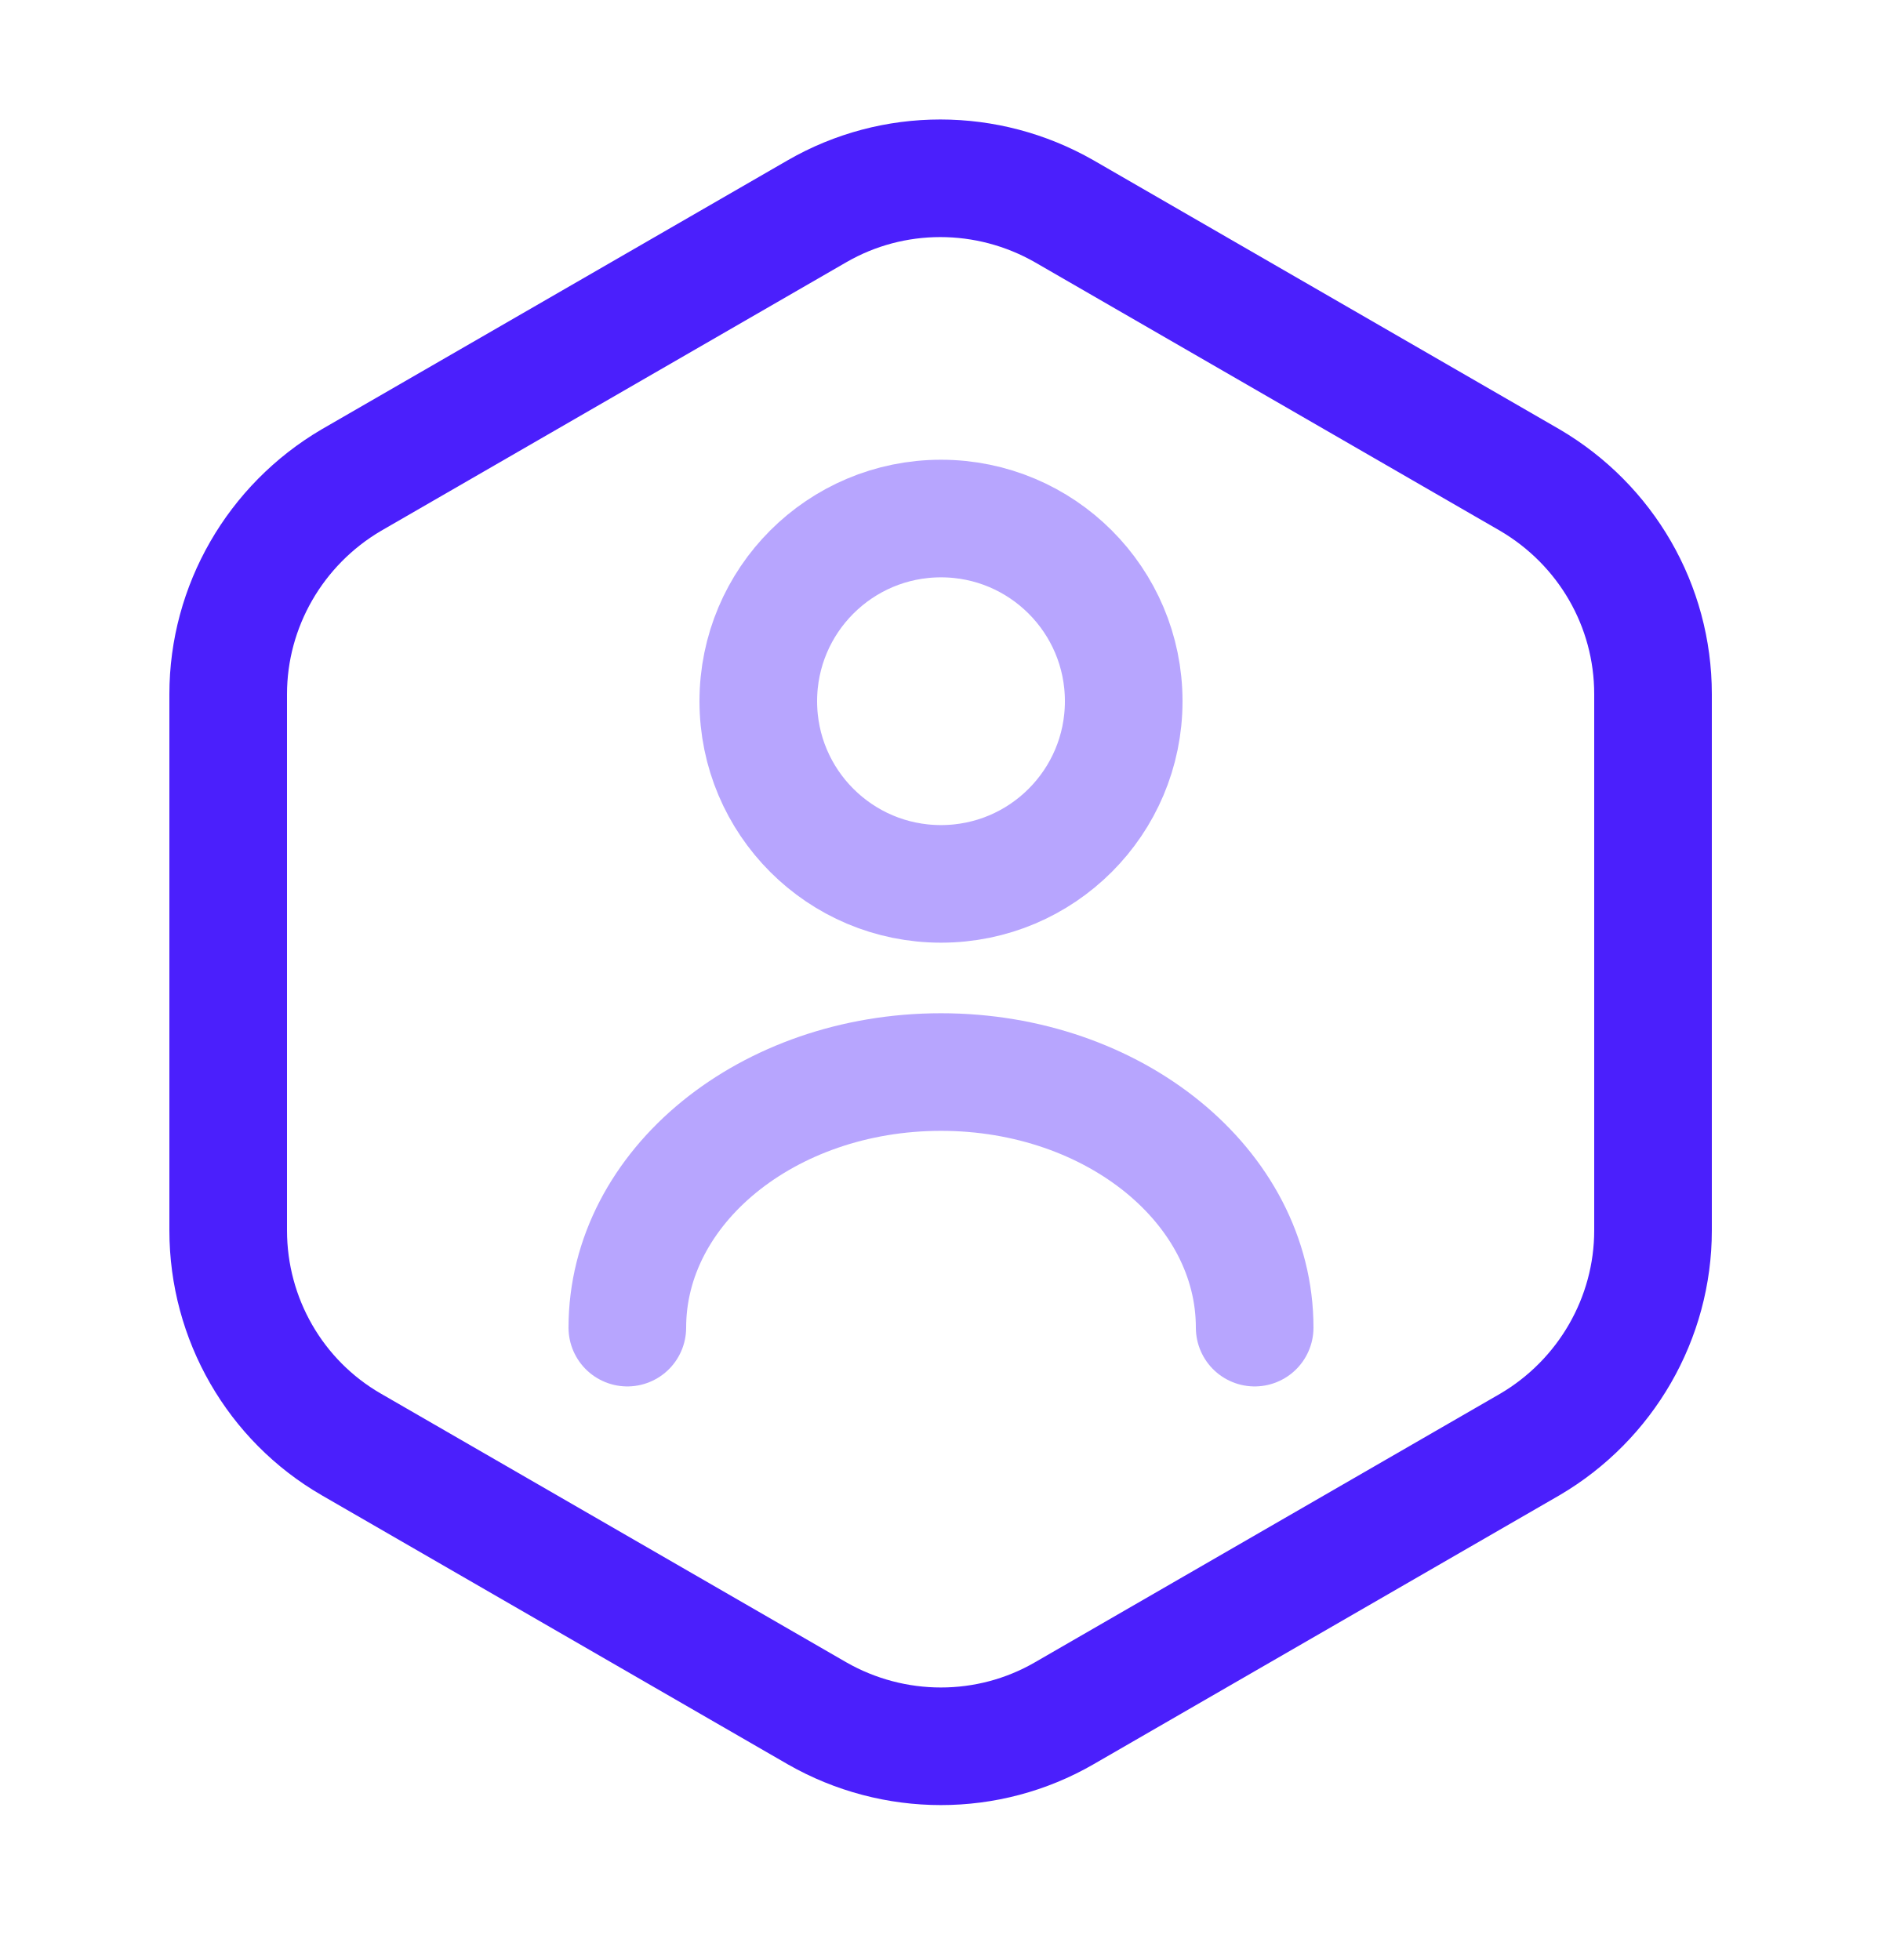
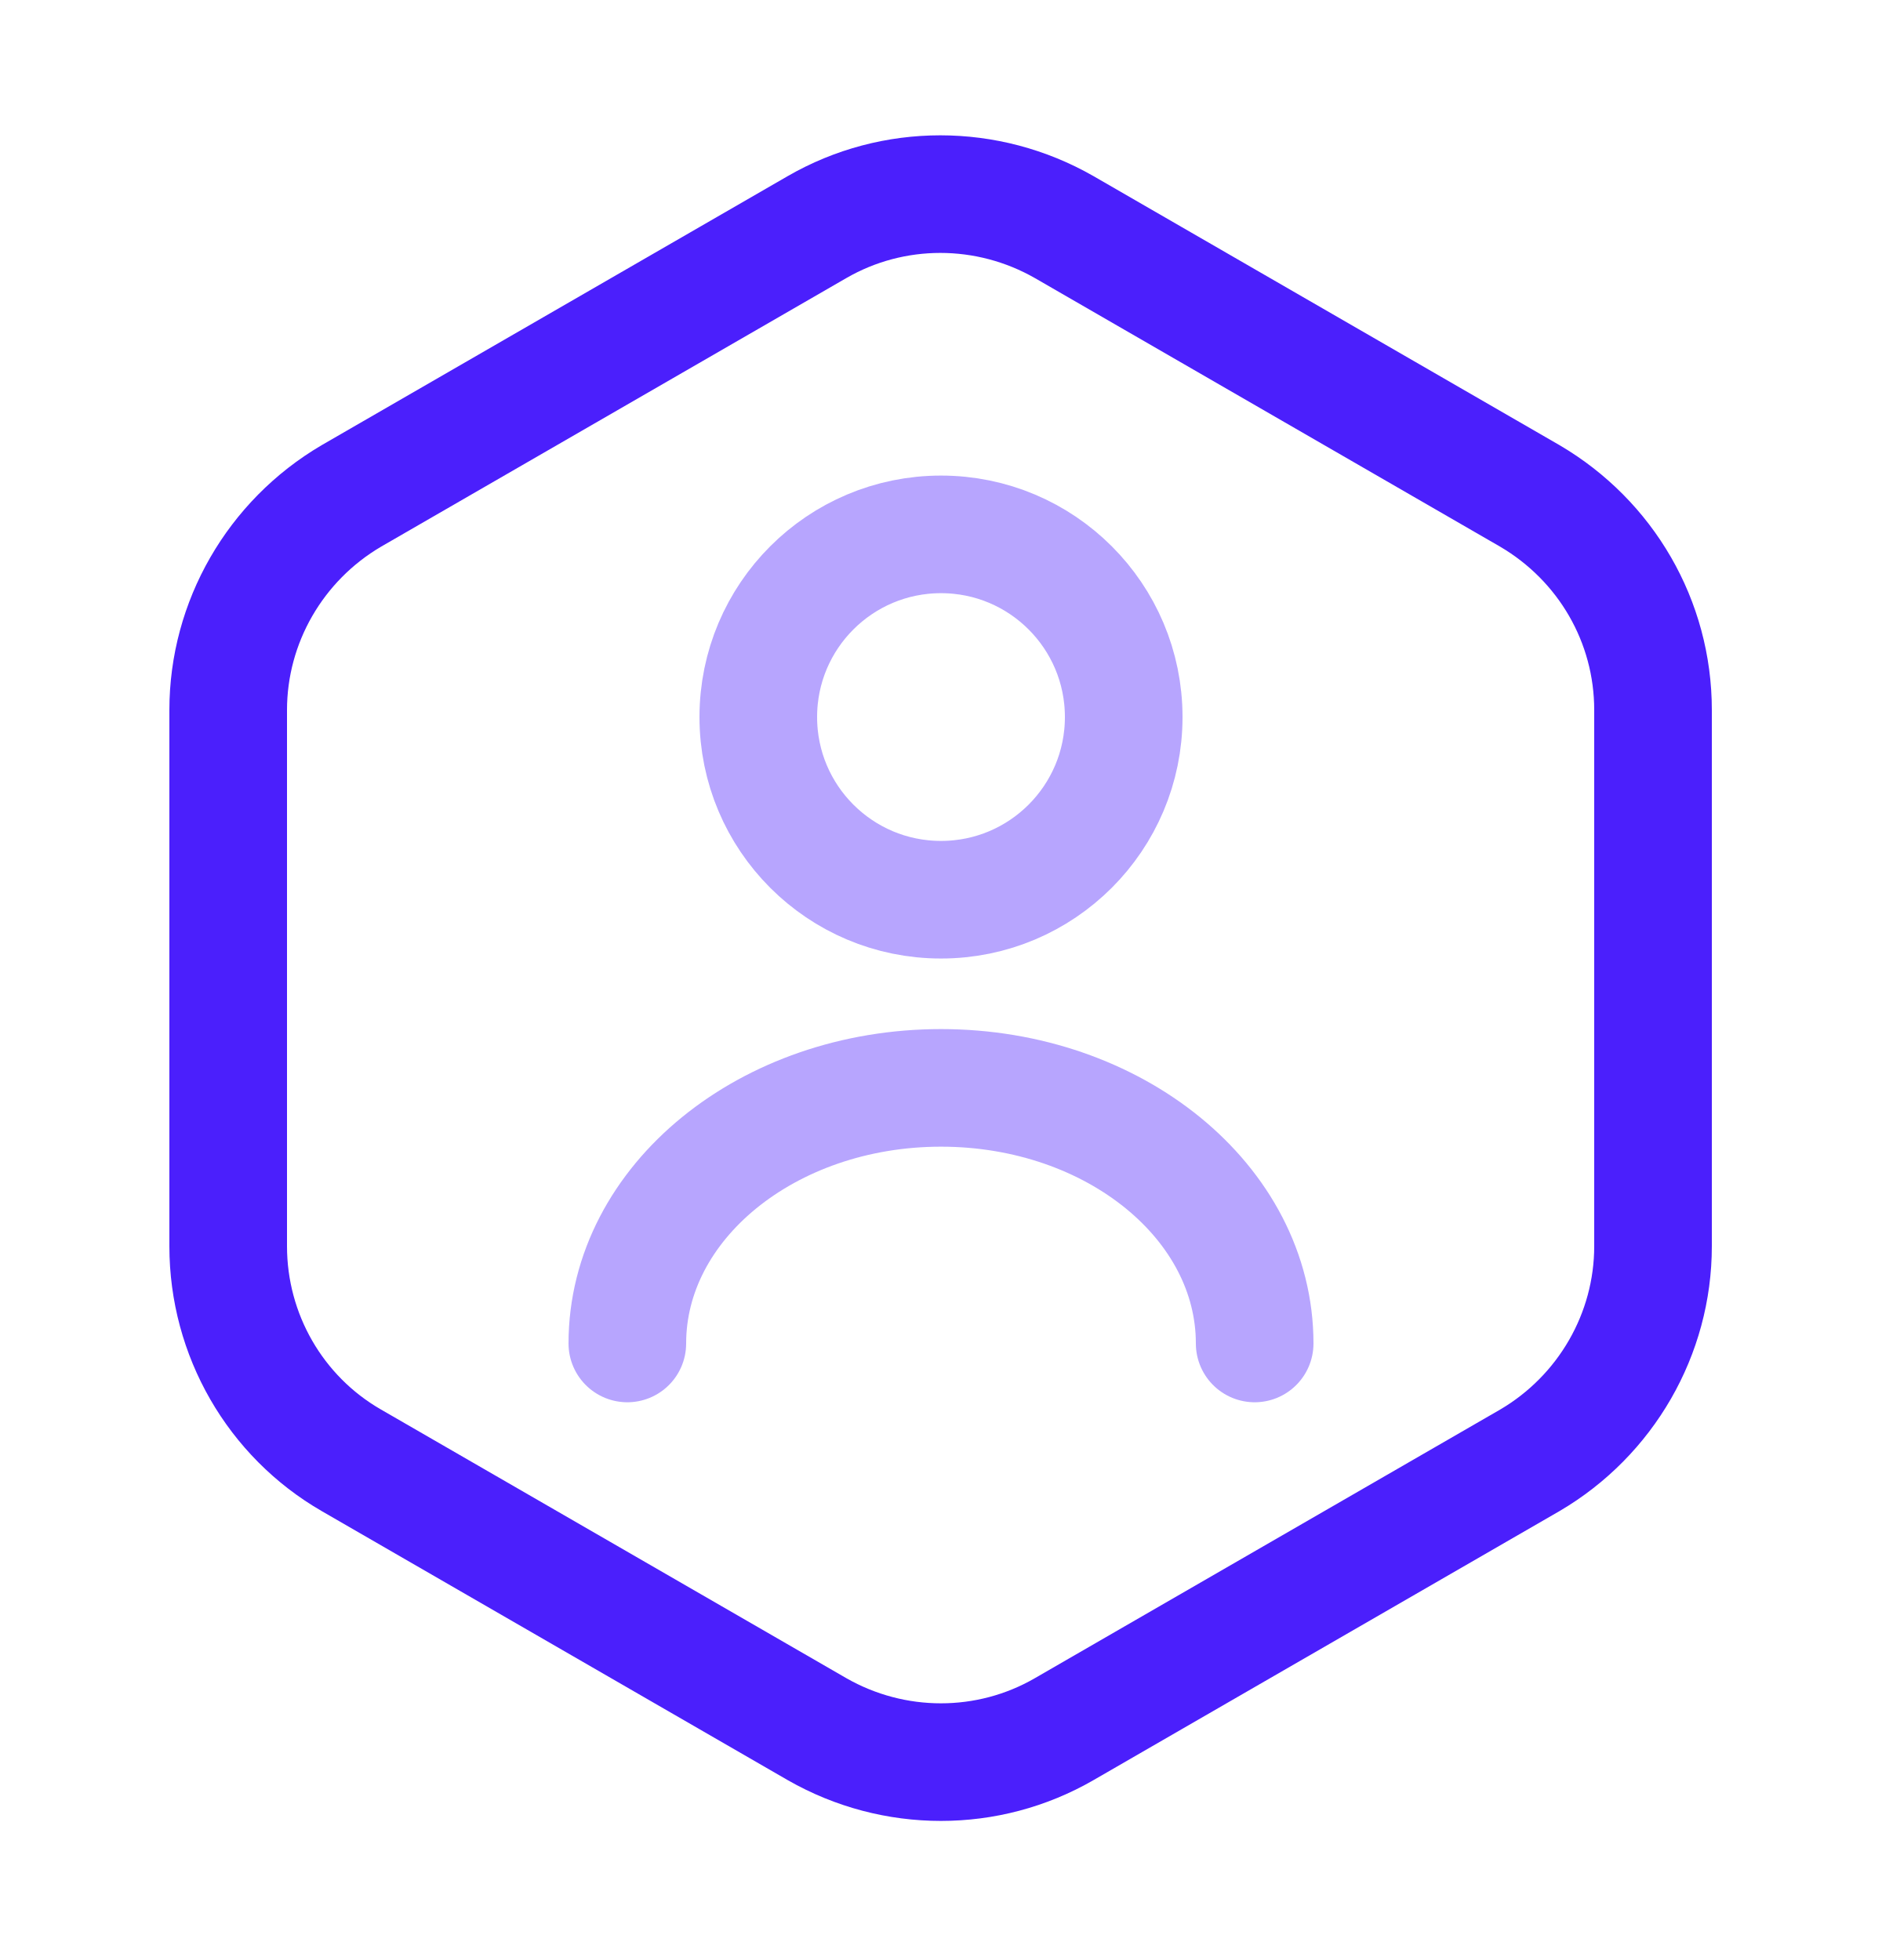
<svg xmlns="http://www.w3.org/2000/svg" width="24" height="25" viewBox="0 0 24 25" fill="none">
-   <path d="M21.08 8.854V15.694C21.08 16.814 20.48 17.854 19.51 18.424L13.57 21.854C12.6 22.414 11.4 22.414 10.42 21.854L4.48 18.424C3.51 17.864 2.91 16.824 2.91 15.694V8.854C2.91 7.734 3.51 6.694 4.48 6.124L10.42 2.694C11.39 2.134 12.59 2.134 13.57 2.694L19.51 6.124C20.48 6.694 21.08 7.724 21.08 8.854Z" stroke="#4B1FFC" stroke-width="1.5" stroke-linecap="round" stroke-linejoin="round" />
-   <path opacity="0.4" d="M12 11.274C13.287 11.274 14.33 10.231 14.33 8.944C14.33 7.657 13.287 6.614 12 6.614C10.713 6.614 9.67 7.657 9.67 8.944C9.67 10.231 10.713 11.274 12 11.274Z" stroke="#4B1FFC" stroke-width="1.5" stroke-linecap="round" stroke-linejoin="round" />
-   <path opacity="0.4" d="M16 16.934C16 15.134 14.21 13.674 12 13.674C9.79 13.674 8 15.134 8 16.934" stroke="#4B1FFC" stroke-width="1.5" stroke-linecap="round" stroke-linejoin="round" />
+   <path d="M21.08 9.056V15.896C21.08 17.016 20.48 18.056 19.51 18.626L13.57 22.056C12.6 22.616 11.4 22.616 10.42 22.056L4.48 18.626C3.51 18.066 2.91 17.026 2.91 15.896V9.056C2.91 7.936 3.51 6.896 4.48 6.326L10.42 2.896C11.39 2.336 12.59 2.336 13.57 2.896L19.51 6.326C20.48 6.896 21.08 7.926 21.08 9.056Z" stroke="#4B1FFC" stroke-width="1.5" stroke-linecap="round" stroke-linejoin="round" />
+   <path opacity="0.4" d="M12 11.476C13.287 11.476 14.33 10.433 14.33 9.146C14.33 7.859 13.287 6.816 12 6.816C10.713 6.816 9.67 7.859 9.67 9.146C9.67 10.433 10.713 11.476 12 11.476Z" stroke="#4B1FFC" stroke-width="1.5" stroke-linecap="round" stroke-linejoin="round" />
+   <path opacity="0.4" d="M16 17.136C16 15.336 14.21 13.876 12 13.876C9.79 13.876 8 15.336 8 17.136" stroke="#4B1FFC" stroke-width="1.5" stroke-linecap="round" stroke-linejoin="round" />
</svg>
